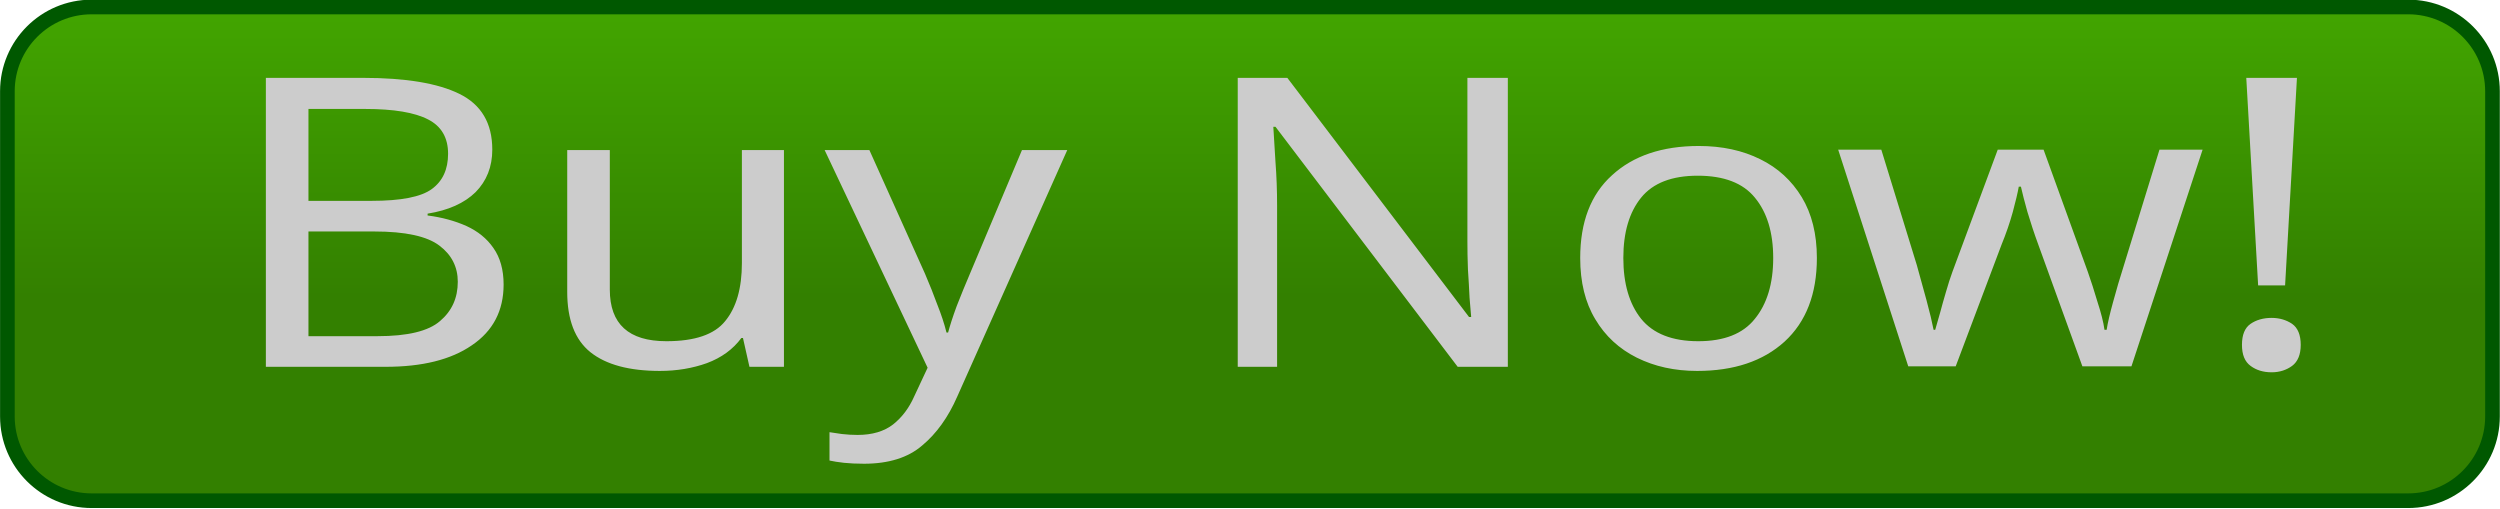
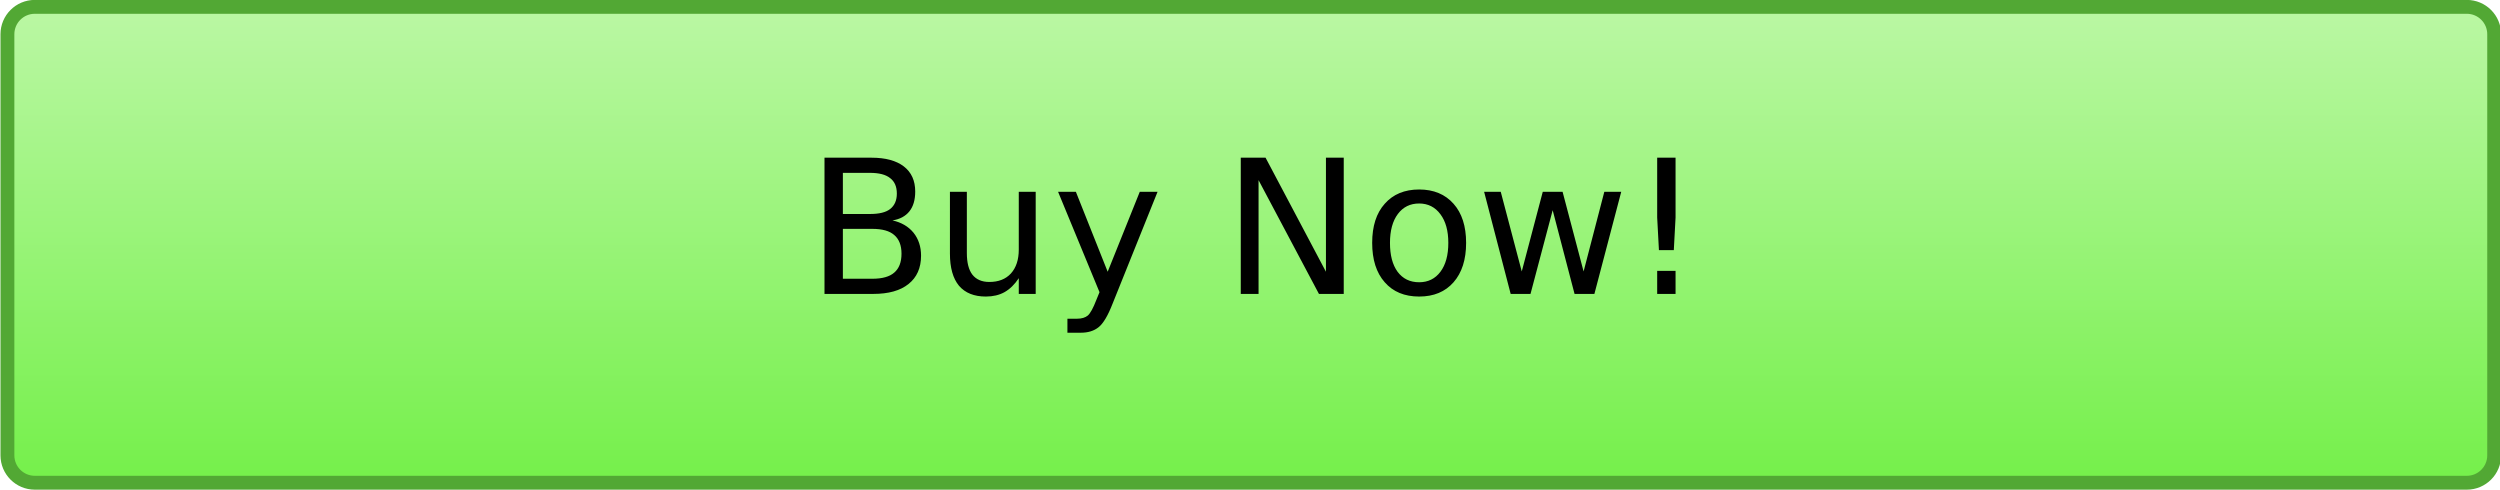
- <svg xmlns="http://www.w3.org/2000/svg" viewBox="0 0 78.684 16" width="22.21mm" height="4.516mm" version="1.1">
+ <svg xmlns="http://www.w3.org/2000/svg" version="1.1" viewBox="0 0 120.103 23.528">
  <defs>
-     <linearGradient id="a" y2="22.09" x1="61.25" gradientTransform="matrix(1 0 0 .8487 -.02723 6.329)" gradientUnits="userSpaceOnUse" x2="61.25" y1="34.15">
-       <stop offset="0" stop-color="#338000" />
-       <stop offset="1" stop-color="#4a0" />
+     <linearGradient id="a" gradientUnits="userSpaceOnUse" y2="390.1" x1="-234.9" x2="-234.9" y1="416.2" gradientTransform="matrix(1.223 0 0 .9363 674.1 -103.1)">
+       <stop offset="0" stop-color="#76f04c" />
+       <stop offset="1" stop-color="#b9f7a2" />
    </linearGradient>
  </defs>
-   <g transform="translate(-14.89 -25.96)">
-     <rect stroke="#005800" stroke-width=".461" width="78.22" x="15.12" ry="2.652" fill="url(#a)" height="15.54" y="26.18" />
-     <text style="letter-spacing:0px;word-spacing:0px" transform="scale(1.086 .921)" font-family="sans-serif" y="40.724" x="20.07" font-size="13.82px" fill="#cccccc" xml:space="preserve" line-height="125%">
-       <tspan font-size="13.82px" font-family="Cantarell" fill="#cccccc" y="40.724" x="20.07">Buy Now!</tspan>
-     </text>
+   <g transform="translate(162.9 -734.9)">
+     <g transform="matrix(.8969 0 0 .8969 -450 500.6)">
+       <rect height="25.49" ry="1.467" stroke-linejoin="round" stroke="#52a834" fill="url(#a)" stroke-linecap="round" width="133.2" y="261.6" x="320.5" stroke-width=".743" />
+       <text xml:space="preserve" line-height="125%" font-family="'DejaVu Sans'" x="363.28" y="276.977" fill="#000000" font-size="10px" style="letter-spacing:0px;word-spacing:0px">
+         <tspan y="276.977" x="363.28">Buy Now!</tspan>
+       </text>
+     </g>
  </g>
</svg>
